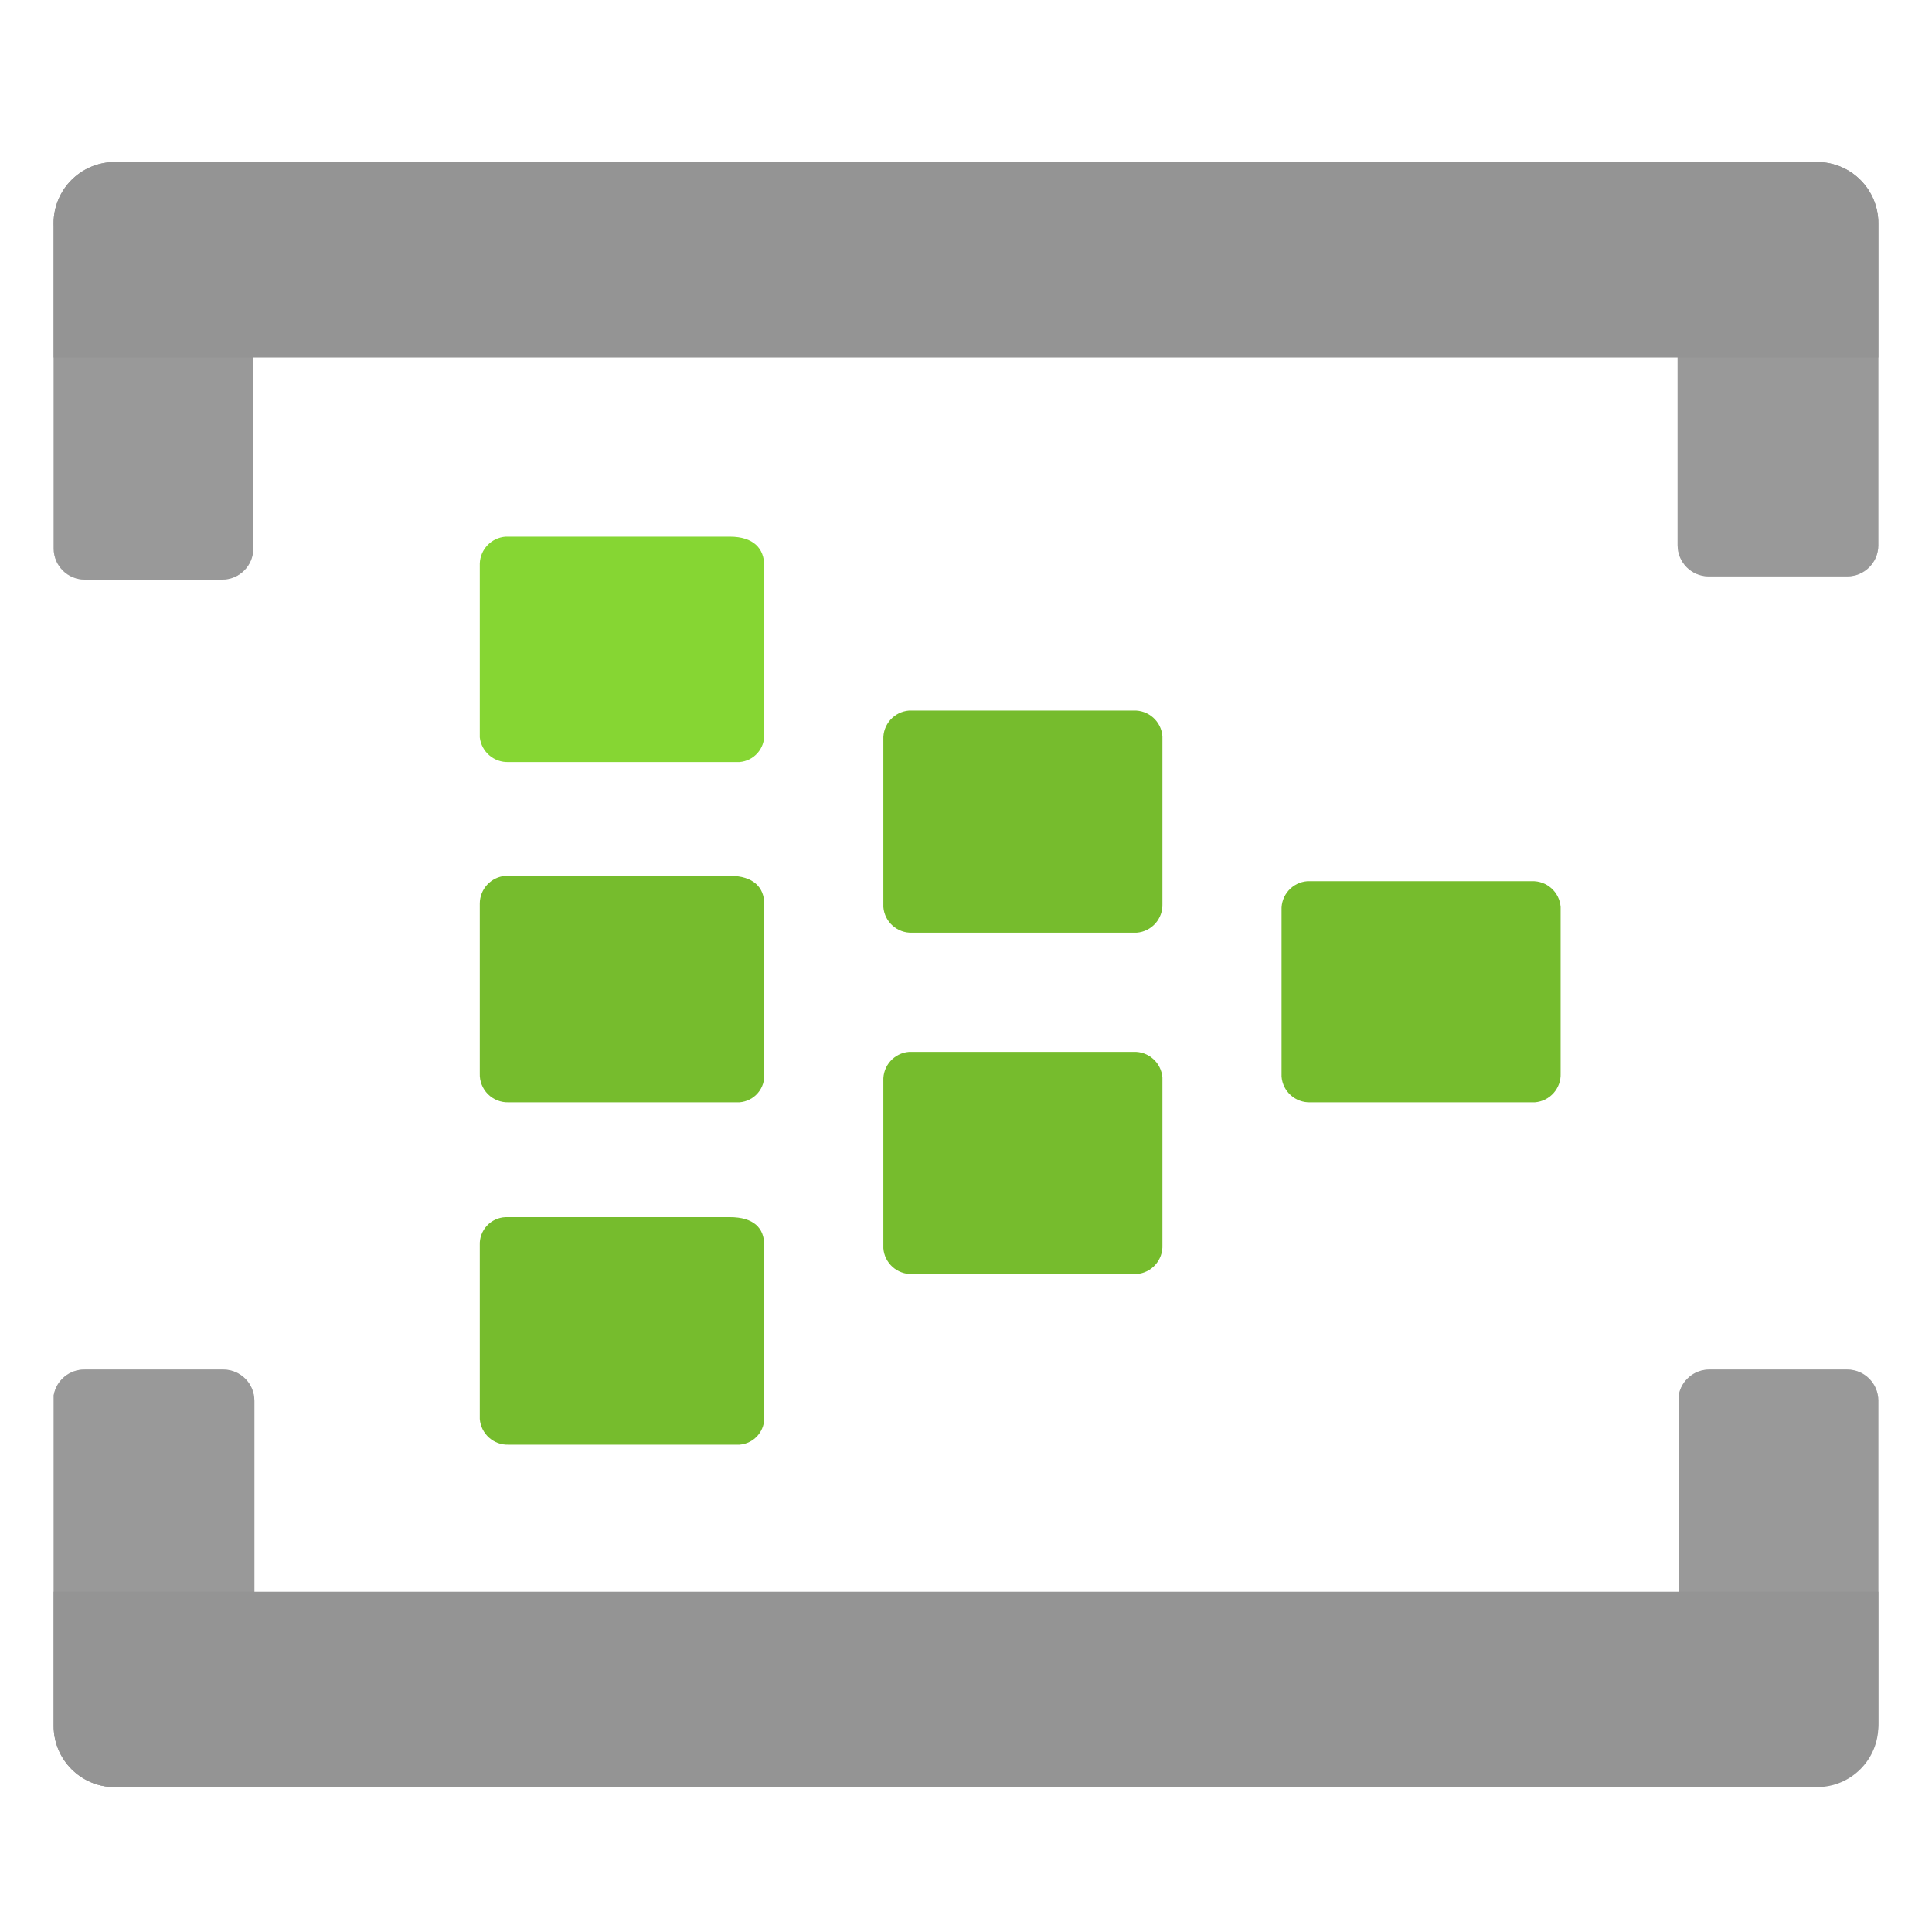
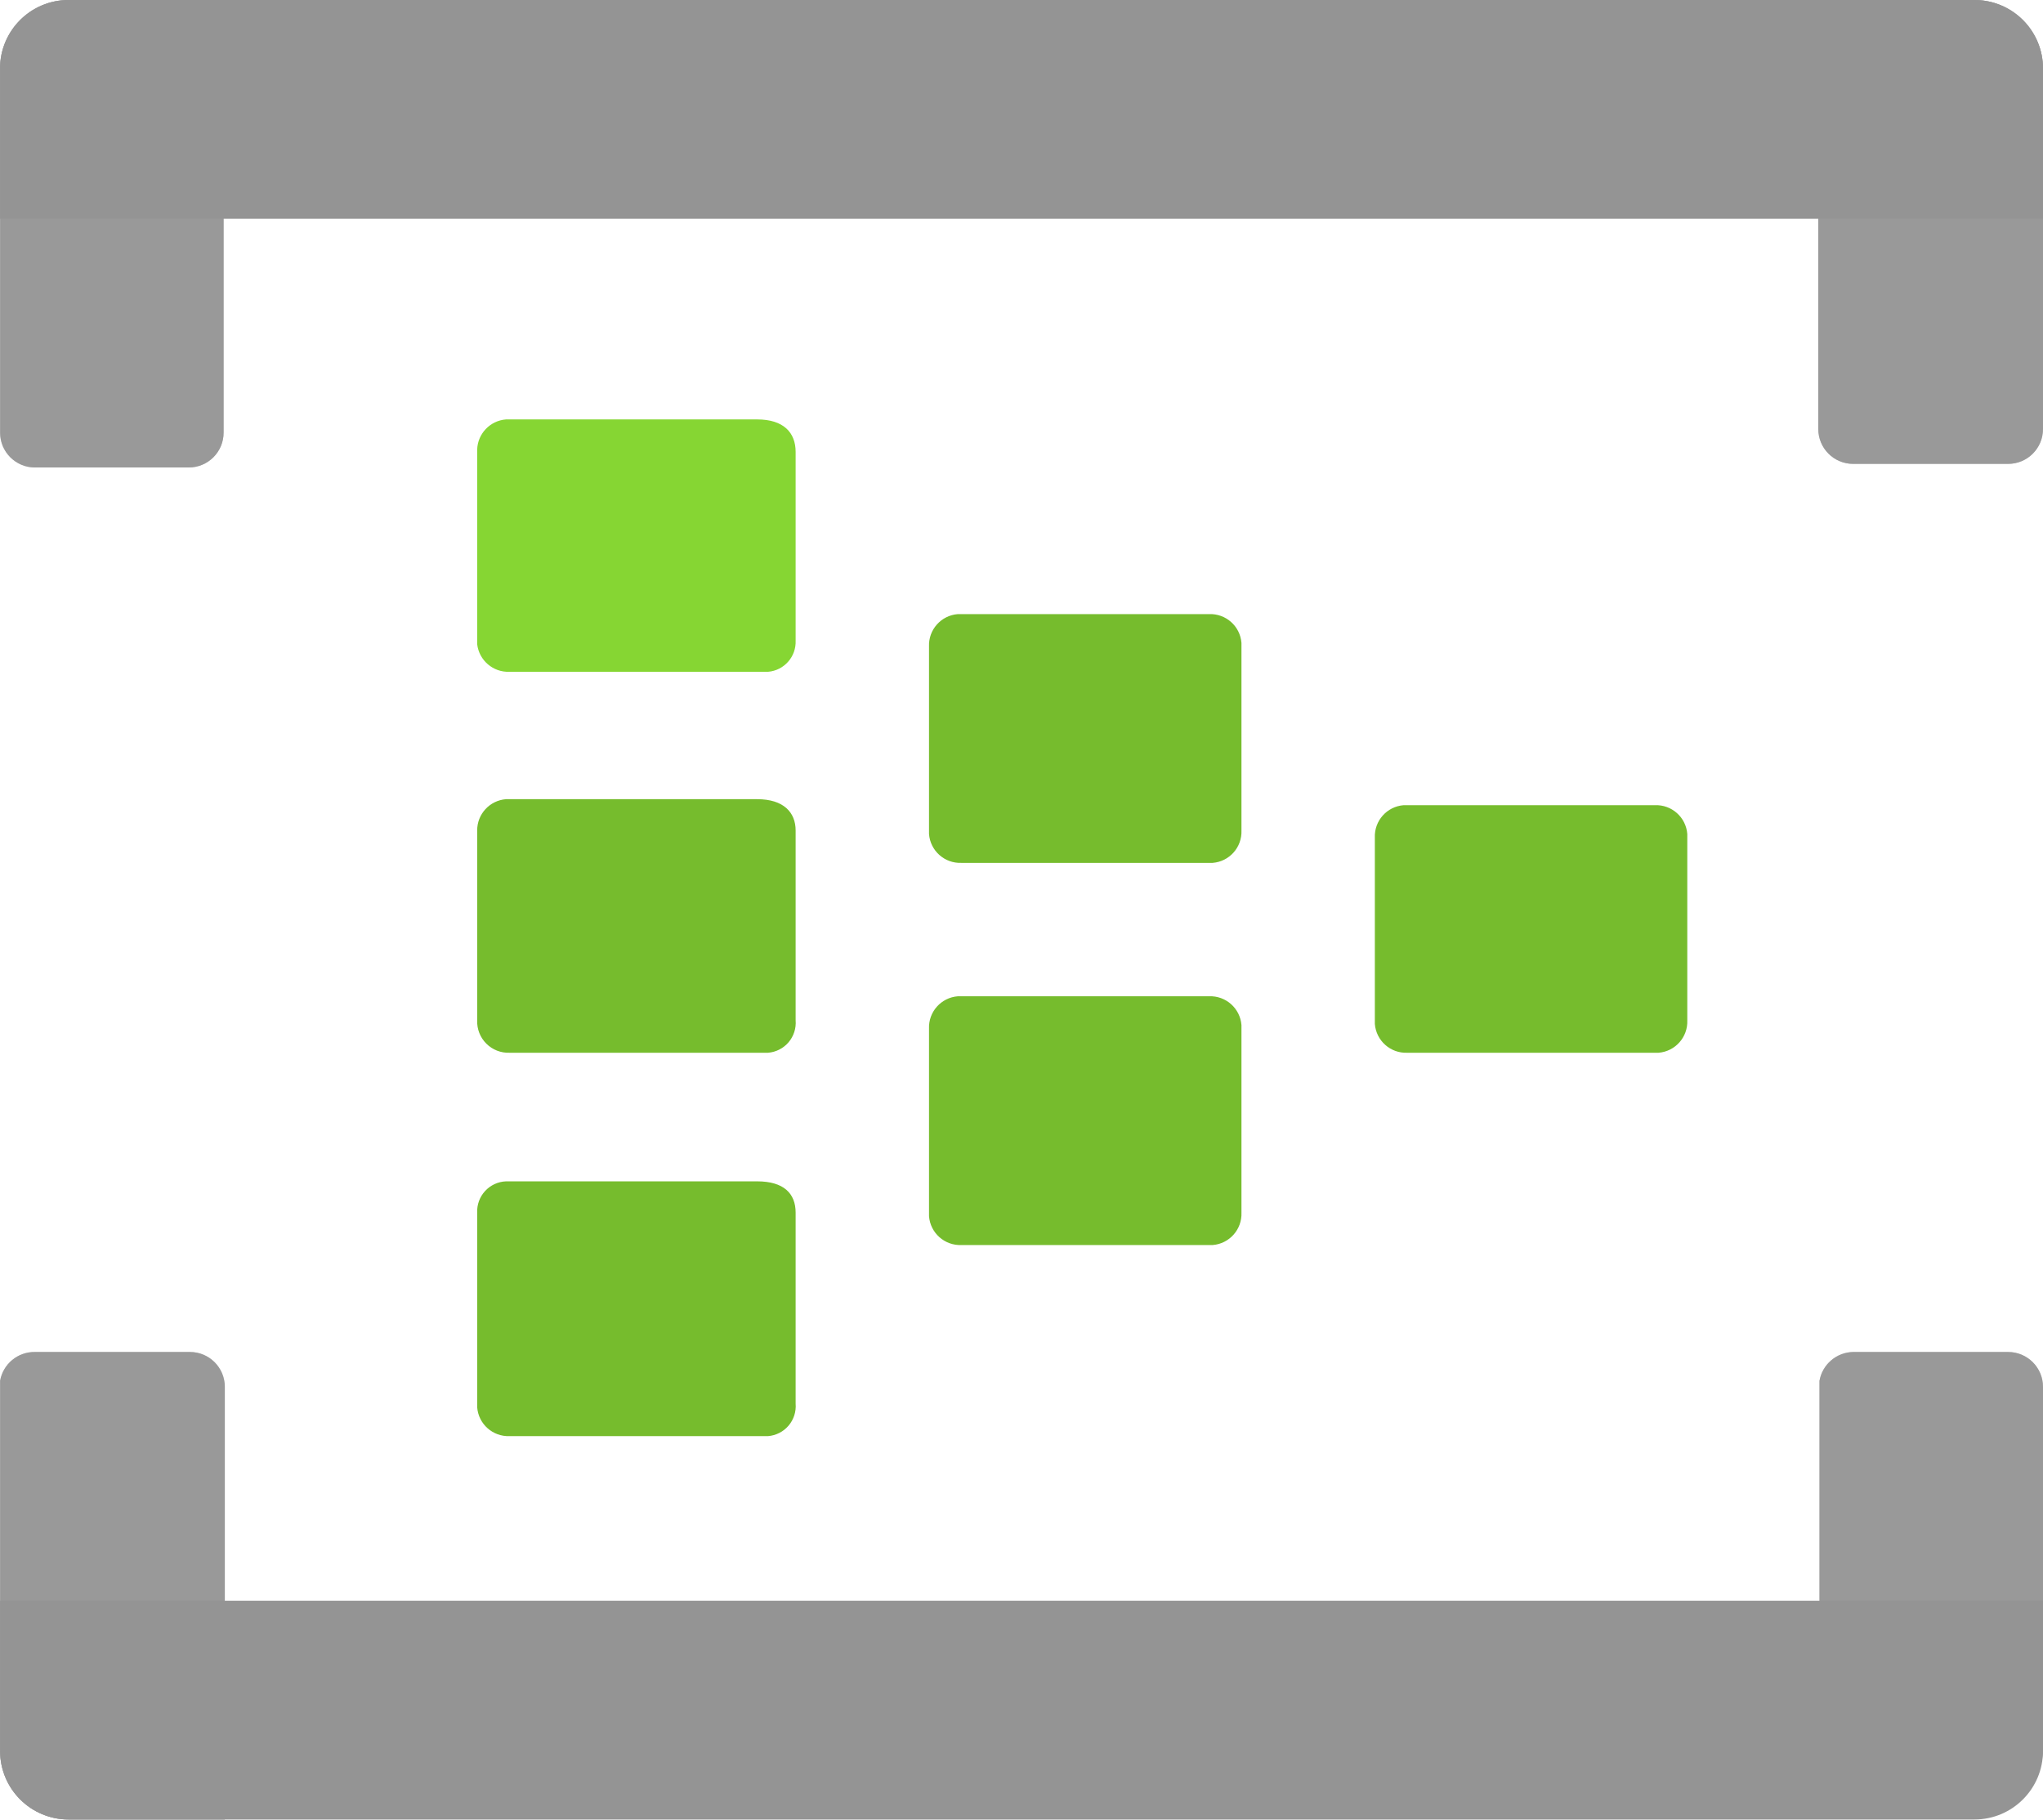
- <svg xmlns="http://www.w3.org/2000/svg" viewBox="0 0 18 18">
-   <path d="M10.83 8.42a.26.26 0 01-.24.27H8.5a.26.26 0 01-.27-.24V6.89a.26.26 0 01.24-.27h2.09a.26.26 0 01.27.24v1.56zM14.54 10a.26.26 0 01-.24.27h-2.09a.26.26 0 01-.27-.24V8.48a.26.26 0 01.24-.27h2.09a.26.26 0 01.27.24V10zM10.83 11.6a.26.26 0 01-.24.27H8.5a.26.26 0 01-.27-.24v-1.56a.26.26 0 01.24-.27h2.09a.26.26 0 01.27.24v1.56z" fill="#76bc2d" />
-   <path d="M7.12 6.84a.25.25 0 01-.23.26H4.74a.26.26 0 01-.27-.23V5.25A.26.26 0 014.71 5H6.8c.22 0 .32.11.32.27z" fill="#86d633" />
-   <path d="M7.12 10a.25.25 0 01-.23.27H4.74a.26.26 0 01-.27-.27V8.42a.26.26 0 01.24-.26H6.8c.22 0 .32.11.32.26zM7.12 13.19a.25.25 0 01-.23.27H4.74a.26.26 0 01-.27-.24V11.6a.25.25 0 01.24-.26H6.8c.22 0 .32.1.32.26z" fill="#76bc2d" />
+ <svg xmlns="http://www.w3.org/2000/svg" xmlns:xlink="http://www.w3.org/1999/xlink" width="499.999" height="445.273">
+   <path d="M303.832 203.226a7.647 7.647 0 0 1-7.058 7.941h-61.468a7.647 7.647 0 0 1-7.941-7.058v-45.88a7.647 7.647 0 0 1 7.058-7.941h61.468a7.647 7.647 0 0 1 7.941 7.058zm109.112 46.468a7.647 7.647 0 0 1-7.058 7.941h-61.468a7.647 7.647 0 0 1-7.941-7.058V204.99a7.647 7.647 0 0 1 7.058-7.941h61.468a7.647 7.647 0 0 1 7.941 7.058zm-109.112 47.057a7.647 7.647 0 0 1-7.058 7.941h-61.468a7.647 7.647 0 0 1-7.941-7.058v-45.88a7.647 7.647 0 0 1 7.058-7.941h61.468a7.647 7.647 0 0 1 7.941 7.058z" fill="#76bc2d" />
+   <path d="M194.72 156.757a7.353 7.353 0 0 1-6.764 7.647h-63.232a7.647 7.647 0 0 1-7.941-6.764v-47.645a7.647 7.647 0 0 1 7.058-7.353h61.468c6.47 0 9.411 3.235 9.411 7.941z" fill="#86d633" />
+   <path d="M194.72 249.694a7.353 7.353 0 0 1-6.764 7.941h-63.232a7.647 7.647 0 0 1-7.941-7.941v-46.468a7.647 7.647 0 0 1 7.058-7.647h61.468c6.47 0 9.411 3.235 9.411 7.647zm0 93.819a7.353 7.353 0 0 1-6.764 7.941h-63.232a7.647 7.647 0 0 1-7.941-7.058v-47.645a7.353 7.353 0 0 1 7.058-7.647h61.468c6.47 0 9.411 2.941 9.411 7.647z" fill="#76bc2d" />
  <g fill="#999">
-     <path d="M1.07 1.51h1.29v3.6a.29.29 0 01-.29.29H.79a.29.29 0 01-.29-.29v-3a.57.57 0 01.57-.6z" />
-     <path d="M1.07 1.51h1.29v3.6a.29.29 0 01-.29.29H.79a.29.29 0 01-.29-.29v-3a.57.57 0 01.57-.6z" opacity=".5" />
+     <use xlink:href="#B" />
+     <use xlink:href="#B" opacity=".5" />
+     <use xlink:href="#C" />
+     <use xlink:href="#C" opacity=".5" />
  </g>
+   <path d="M499.999 16.764v36.763H.023V16.764A16.764 16.764 0 0 1 16.787 0H483.53a16.764 16.764 0 0 1 16.47 16.764z" fill="#949494" />
  <g fill="#999">
-     <path d="M15.64 1.51h1.29a.57.57 0 01.57.57v3a.29.29 0 01-.29.29h-1.29a.29.29 0 01-.29-.29V1.51h.01z" />
-     <path d="M15.64 1.51h1.29a.57.57 0 01.57.57v3a.29.29 0 01-.29.29h-1.29a.29.29 0 01-.29-.29V1.51h.01z" opacity=".5" />
+     <use xlink:href="#D" />
+     <use xlink:href="#D" opacity=".5" />
+     <use xlink:href="#E" />
+     <use xlink:href="#E" opacity=".5" />
  </g>
-   <path d="M17.5 2.08v1.25H.5V2.08a.57.57 0 01.57-.57h15.87a.57.57 0 01.56.57z" fill="#949494" />
-   <g fill="#999">
-     <path d="M.79 12.76h1.29a.29.29 0 01.29.29v3.6h-1.3a.57.57 0 01-.57-.57V13a.29.29 0 01.29-.24z" />
-     <path d="M.79 12.76h1.29a.29.29 0 01.29.29v3.6h-1.3a.57.57 0 01-.57-.57V13a.29.29 0 01.29-.24z" opacity=".5" />
-   </g>
-   <g fill="#999">
-     <path d="M15.92 12.76h1.29a.29.29 0 01.29.29v3a.57.57 0 01-.57.57h-1.29V13a.29.29 0 01.28-.24z" />
-     <path d="M15.92 12.76h1.29a.29.29 0 01.29.29v3a.57.57 0 01-.57.57h-1.29V13a.29.29 0 01.28-.24z" opacity=".5" />
-   </g>
-   <path d="M.5 16.08v-1.25h17v1.25a.57.57 0 01-.57.57H1.07a.57.57 0 01-.57-.57z" fill="#949494" />
+   <path d="M.023 428.509v-36.763h499.976v36.763a16.764 16.764 0 0 1-16.764 16.764H16.787A16.764 16.764 0 0 1 .023 428.509z" fill="#949494" />
+   <defs>
+     <path id="B" d="M16.787 0h37.939v105.877a8.53 8.53 0 0 1-8.529 8.529H8.552a8.53 8.53 0 0 1-8.529-8.529V17.646C-.219 13.049 1.44 8.555 4.61 5.218S12.184-.006 16.787 0z" />
+     <path id="C" d="M445.296 0h37.939c4.446 0 8.71 1.766 11.854 4.91s4.91 7.408 4.91 11.854v88.231a8.53 8.53 0 0 1-8.529 8.529h-37.939a8.53 8.53 0 0 1-8.529-8.529V0z" />
+     <path id="D" d="M8.552 330.867h37.939a8.53 8.53 0 0 1 8.529 8.529v105.877H16.787c-4.446 0-8.71-1.766-11.854-4.91s-4.91-7.408-4.91-11.854v-90.584a8.53 8.53 0 0 1 8.529-7.058z" />
+     <path id="E" d="M453.531 330.867h37.939a8.53 8.53 0 0 1 8.529 8.529v88.231c0 4.446-1.766 8.71-4.91 11.854s-7.408 4.91-11.854 4.91h-37.939V337.925a8.53 8.53 0 0 1 8.235-7.058z" />
+   </defs>
</svg>
